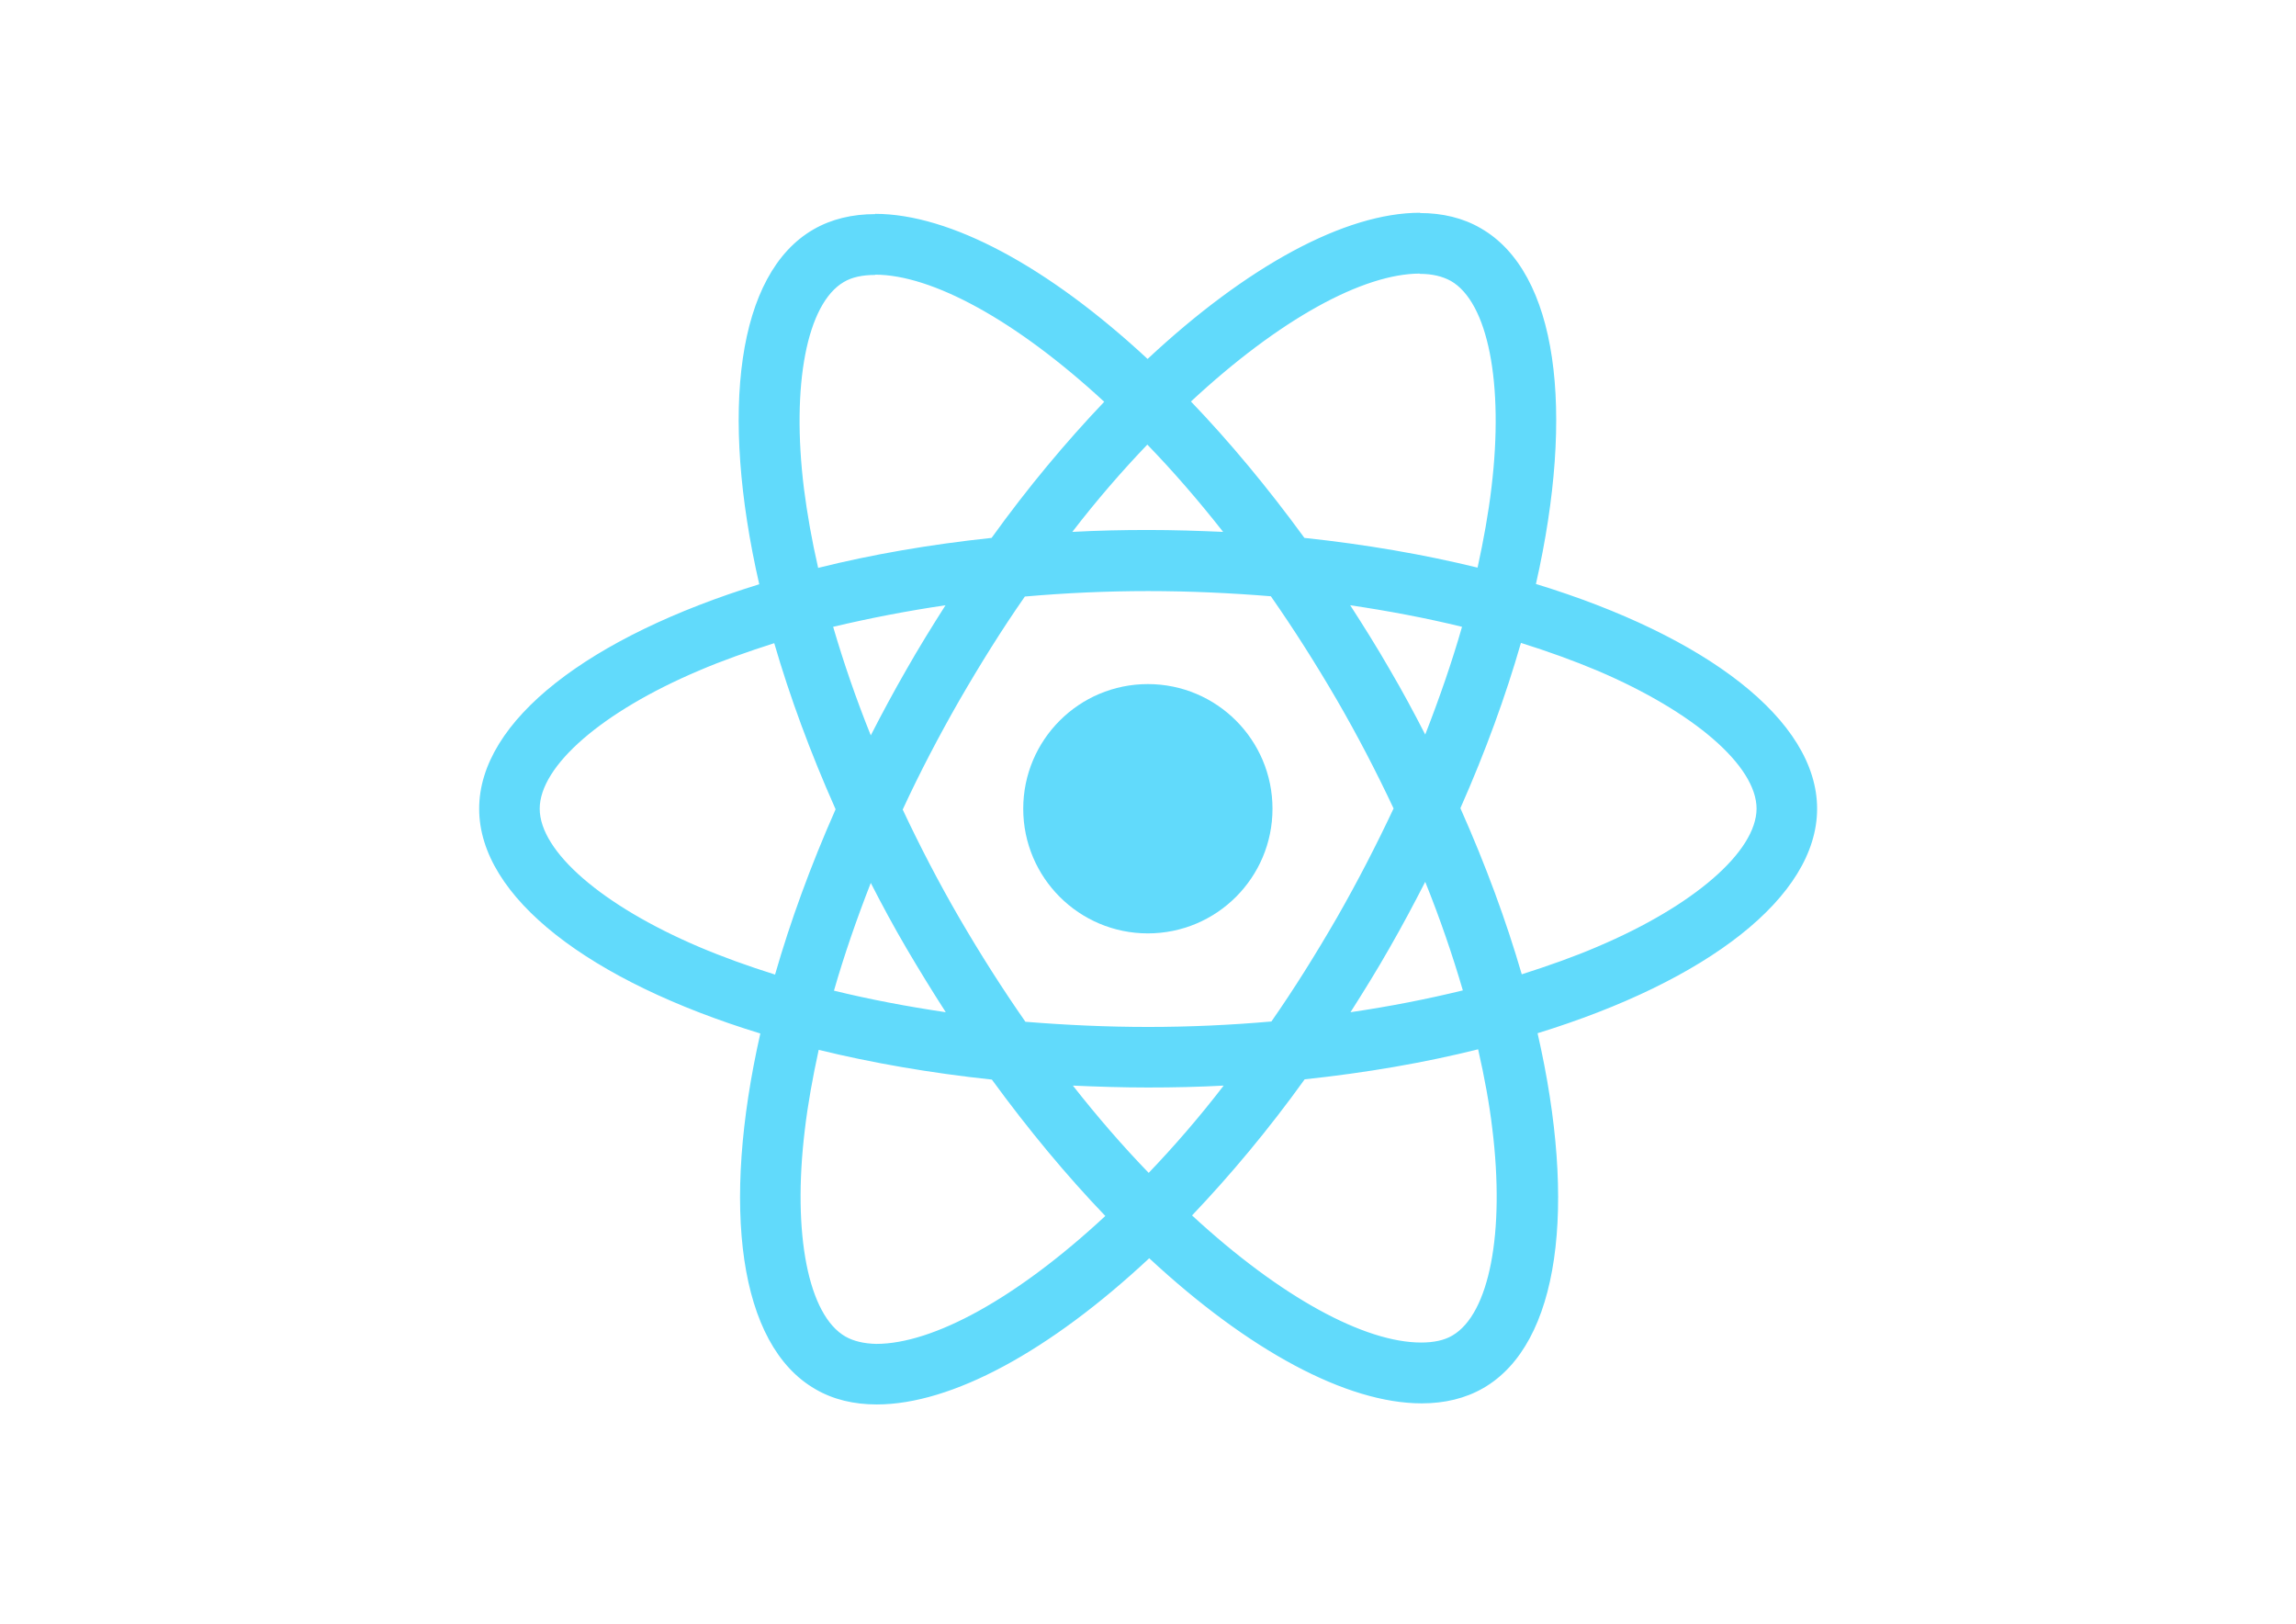
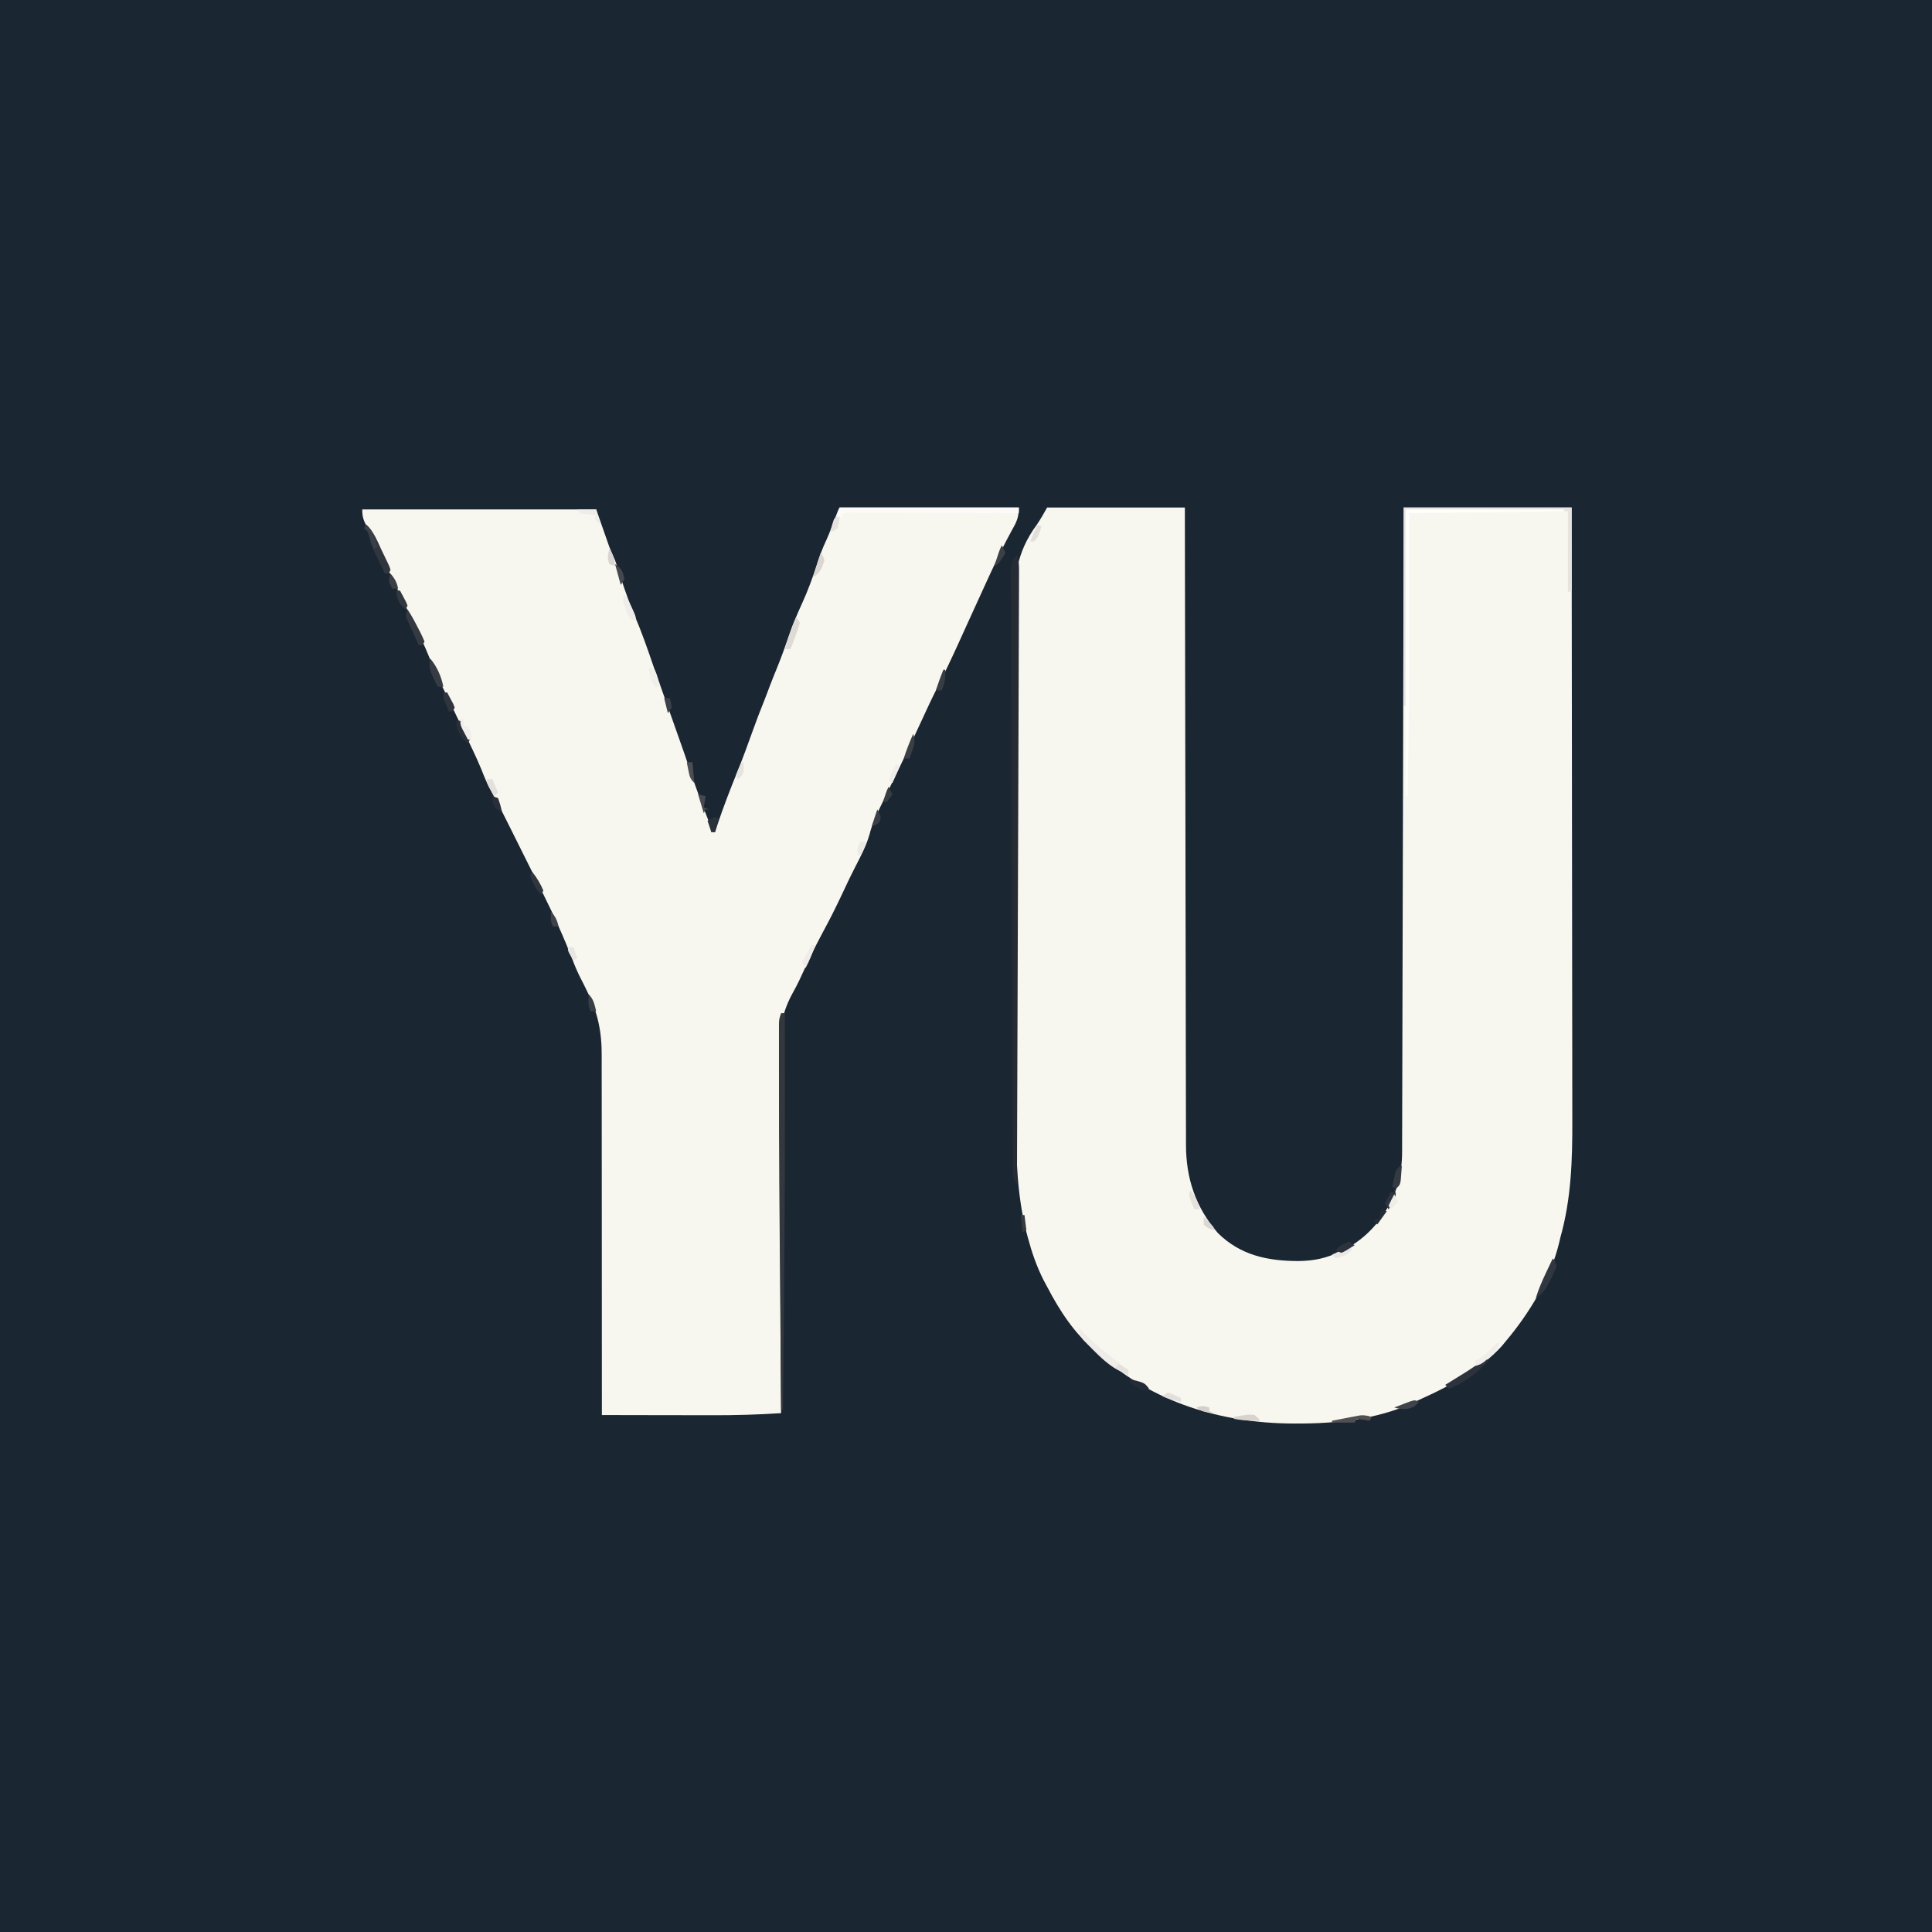
- <svg xmlns="http://www.w3.org/2000/svg" viewBox="0 0 841.9 595.3">
-   <g fill="#61DAFB">
-     <path d="M666.3 296.5c0-32.5-40.7-63.3-103.1-82.4 14.4-63.6 8-114.2-20.2-130.4-6.5-3.8-14.1-5.6-22.4-5.6v22.3c4.6 0 8.3.9 11.4 2.6 13.6 7.8 19.5 37.5 14.9 75.7-1.1 9.4-2.9 19.3-5.1 29.4-19.6-4.8-41-8.5-63.5-10.9-13.5-18.5-27.5-35.3-41.6-50 32.6-30.3 63.2-46.9 84-46.9V78c-27.5 0-63.5 19.6-99.9 53.6-36.4-33.8-72.4-53.2-99.9-53.2v22.3c20.7 0 51.4 16.5 84 46.6-14 14.7-28 31.4-41.3 49.9-22.6 2.4-44 6.1-63.6 11-2.3-10-4-19.7-5.2-29-4.7-38.2 1.1-67.9 14.6-75.8 3-1.8 6.9-2.6 11.5-2.6V78.5c-8.4 0-16 1.8-22.6 5.6-28.1 16.2-34.4 66.7-19.9 130.1-62.2 19.2-102.7 49.9-102.7 82.3 0 32.5 40.7 63.3 103.1 82.4-14.4 63.6-8 114.2 20.2 130.4 6.5 3.8 14.1 5.6 22.5 5.6 27.5 0 63.5-19.6 99.9-53.6 36.4 33.8 72.4 53.2 99.9 53.2 8.4 0 16-1.8 22.6-5.6 28.1-16.2 34.4-66.7 19.9-130.1 62-19.1 102.5-49.9 102.5-82.3zm-130.2-66.7c-3.7 12.9-8.3 26.2-13.5 39.5-4.1-8-8.4-16-13.1-24-4.6-8-9.5-15.8-14.4-23.4 14.2 2.1 27.9 4.7 41 7.9zm-45.8 106.5c-7.8 13.5-15.8 26.3-24.1 38.2-14.9 1.3-30 2-45.2 2-15.1 0-30.2-.7-45-1.9-8.3-11.9-16.4-24.6-24.2-38-7.6-13.1-14.5-26.4-20.8-39.8 6.2-13.4 13.2-26.8 20.7-39.9 7.8-13.5 15.8-26.3 24.1-38.2 14.9-1.3 30-2 45.2-2 15.1 0 30.2.7 45 1.9 8.3 11.9 16.4 24.6 24.2 38 7.6 13.1 14.5 26.4 20.8 39.8-6.3 13.4-13.2 26.8-20.7 39.9zm32.3-13c5.4 13.4 10 26.8 13.8 39.8-13.1 3.2-26.9 5.9-41.2 8 4.9-7.7 9.8-15.6 14.4-23.7 4.6-8 8.9-16.1 13-24.1zM421.2 430c-9.3-9.6-18.6-20.3-27.8-32 9 .4 18.2.7 27.5.7 9.4 0 18.7-.2 27.8-.7-9 11.7-18.3 22.4-27.5 32zm-74.4-58.9c-14.2-2.1-27.9-4.7-41-7.9 3.7-12.9 8.3-26.2 13.5-39.5 4.1 8 8.4 16 13.1 24 4.7 8 9.5 15.8 14.4 23.4zM420.7 163c9.3 9.6 18.6 20.3 27.8 32-9-.4-18.2-.7-27.5-.7-9.4 0-18.7.2-27.8.7 9-11.7 18.3-22.4 27.5-32zm-74 58.9c-4.9 7.7-9.8 15.6-14.4 23.7-4.6 8-8.9 16-13 24-5.4-13.4-10-26.8-13.8-39.8 13.1-3.1 26.9-5.8 41.2-7.9zm-90.5 125.2c-35.4-15.1-58.3-34.9-58.3-50.6 0-15.7 22.9-35.6 58.3-50.6 8.6-3.7 18-7 27.7-10.1 5.7 19.6 13.2 40 22.5 60.9-9.2 20.8-16.6 41.1-22.2 60.6-9.9-3.1-19.3-6.5-28-10.2zM310 490c-13.6-7.8-19.5-37.5-14.9-75.7 1.1-9.4 2.9-19.3 5.1-29.4 19.6 4.8 41 8.5 63.5 10.9 13.5 18.5 27.5 35.3 41.6 50-32.6 30.3-63.2 46.9-84 46.9-4.5-.1-8.3-1-11.3-2.7zm237.2-76.2c4.7 38.2-1.1 67.9-14.6 75.8-3 1.8-6.9 2.6-11.5 2.6-20.7 0-51.4-16.5-84-46.6 14-14.7 28-31.4 41.3-49.9 22.6-2.4 44-6.1 63.6-11 2.3 10.1 4.1 19.8 5.2 29.1zm38.5-66.7c-8.6 3.7-18 7-27.7 10.1-5.7-19.6-13.2-40-22.5-60.9 9.2-20.8 16.6-41.1 22.2-60.6 9.9 3.1 19.3 6.5 28.1 10.2 35.4 15.1 58.3 34.9 58.3 50.6-.1 15.7-23 35.6-58.4 50.6zM320.8 78.4z" />
-     <circle cx="420.9" cy="296.5" r="45.7" />
-     <path d="M520.5 78.1z" />
-   </g>
+ <svg xmlns="http://www.w3.org/2000/svg" version="1.1" width="1024" height="1024">
+   <path d="M0 0 C337.92 0 675.84 0 1024 0 C1024 337.92 1024 675.84 1024 1024 C686.08 1024 348.16 1024 0 1024 C0 686.08 0 348.16 0 0 Z " fill="#1B2633" transform="translate(0,0)" />
+   <path d="M0 0 C24.09 0 48.18 0 73 0 C73.015 10.54 73.029 21.079 73.044 31.938 C73.093 65.676 73.156 99.414 73.229 133.151 C73.24 138.393 73.251 143.635 73.262 148.877 C73.265 149.921 73.267 150.964 73.269 152.039 C73.304 168.928 73.329 185.817 73.35 202.706 C73.372 220.041 73.405 237.375 73.449 254.709 C73.475 265.402 73.493 276.095 73.499 286.788 C73.505 294.125 73.521 301.461 73.546 308.797 C73.56 313.028 73.569 317.258 73.565 321.488 C73.562 325.367 73.572 329.246 73.593 333.125 C73.598 334.523 73.599 335.92 73.593 337.317 C73.531 355.409 78.612 370.811 90.551 384.594 C102.569 396.401 116.894 399.324 133.055 399.387 C141.638 399.267 148.258 397.886 156 394 C156.896 393.566 157.792 393.131 158.715 392.684 C172.043 385.475 181.444 372.845 185.938 358.5 C187.409 352.966 188.124 347.552 188.139 341.827 C188.144 340.603 188.15 339.379 188.155 338.117 C188.156 336.767 188.157 335.417 188.158 334.067 C188.163 332.626 188.168 331.186 188.173 329.745 C188.187 325.791 188.194 321.837 188.201 317.883 C188.209 313.617 188.222 309.351 188.235 305.085 C188.257 297.696 188.275 290.307 188.291 282.917 C188.314 272.234 188.342 261.55 188.371 250.866 C188.419 233.533 188.462 216.199 188.503 198.866 C188.542 182.028 188.583 165.19 188.628 148.352 C188.632 146.795 188.632 146.795 188.636 145.207 C188.65 140 188.663 134.793 188.677 129.586 C188.791 86.391 188.897 43.195 189 0 C218.37 0 247.74 0 278 0 C278.066 44.74 278.122 89.48 278.153 134.22 C278.157 139.511 278.161 144.801 278.165 150.092 C278.166 151.145 278.166 152.198 278.167 153.283 C278.18 170.302 278.204 187.32 278.231 204.339 C278.26 221.821 278.276 239.304 278.282 256.786 C278.286 267.561 278.299 278.335 278.324 289.11 C278.34 296.513 278.344 303.917 278.341 311.321 C278.339 315.582 278.341 319.844 278.358 324.106 C278.435 345.536 277.857 366.221 272 387 C271.799 387.87 271.598 388.74 271.391 389.637 C266.843 408.633 255.497 427.189 243 442 C242.062 443.145 242.062 443.145 241.105 444.312 C230.089 456.519 213.711 465.517 198.806 472.183 C197.109 472.951 195.438 473.774 193.77 474.602 C174.644 483.346 152.86 485.573 132.062 485.5 C131.323 485.498 130.584 485.497 129.823 485.495 C92.66 485.268 55.963 474.367 28 449 C27.254 448.394 26.507 447.788 25.738 447.164 C14.556 437.914 6.635 425.762 0 413 C-0.606 411.876 -1.212 410.752 -1.836 409.594 C-5.574 402.216 -8.122 394.804 -10.25 386.812 C-10.601 385.506 -10.601 385.506 -10.959 384.174 C-15.851 364.662 -16.48 345.342 -16.524 325.341 C-16.536 321.385 -16.565 317.429 -16.591 313.474 C-16.649 303.965 -16.68 294.456 -16.707 284.946 C-16.717 281.354 -16.73 277.761 -16.742 274.168 C-16.798 258.292 -16.845 242.415 -16.868 226.539 C-16.874 222.671 -16.88 218.803 -16.885 214.935 C-16.887 213.974 -16.888 213.013 -16.89 212.023 C-16.915 196.444 -16.991 180.866 -17.088 165.287 C-17.188 149.237 -17.242 133.187 -17.251 117.136 C-17.258 108.146 -17.283 99.158 -17.36 90.168 C-17.426 82.517 -17.45 74.867 -17.421 67.216 C-17.407 63.321 -17.412 59.43 -17.471 55.536 C-17.724 37.799 -16.411 23.912 -5.533 9.213 C-3.493 6.268 -1.777 3.11 0 0 Z " fill="#F8F7EF" transform="translate(555,269)" />
+   <path d="M0 0 C31.35 0 62.7 0 95 0 C95 5.258 93.809 7.707 91.312 12.062 C87.208 19.53 83.506 27.138 79.938 34.875 C79.129 36.628 79.129 36.628 78.303 38.417 C75.5 44.508 72.721 50.61 69.943 56.713 C68.887 59.031 67.83 61.35 66.774 63.668 C65.422 66.634 64.076 69.601 62.732 72.57 C59.263 80.211 55.661 87.762 51.877 95.252 C48.771 101.414 45.87 107.662 43 113.938 C37.263 126.397 31.318 138.749 25.293 151.072 C24.798 152.087 24.798 152.087 24.293 153.122 C23.398 154.956 22.5 156.788 21.603 158.62 C19.307 163.461 17.087 168.215 15.812 173.438 C14.054 179.475 11.171 184.888 8.309 190.453 C5.753 195.434 3.381 200.497 1 205.562 C-2.128 212.189 -5.381 218.69 -8.891 225.122 C-13.386 233.446 -17.424 242.021 -21.37 250.617 C-22.521 253.006 -23.702 255.276 -25.002 257.578 C-31.325 269.177 -32.111 279.087 -31.908 292.115 C-31.906 294.177 -31.907 296.239 -31.912 298.3 C-31.914 303.843 -31.867 309.384 -31.811 314.927 C-31.761 320.739 -31.756 326.551 -31.747 332.364 C-31.722 343.346 -31.657 354.327 -31.576 365.309 C-31.486 377.822 -31.443 390.335 -31.403 402.848 C-31.319 428.566 -31.179 454.283 -31 480 C-43.216 480.801 -55.361 481.138 -67.602 481.098 C-69.302 481.096 -71.003 481.094 -72.703 481.093 C-77.112 481.09 -81.521 481.08 -85.93 481.069 C-90.456 481.058 -94.982 481.054 -99.508 481.049 C-108.339 481.038 -117.169 481.021 -126 481 C-125.999 479.944 -125.997 478.887 -125.996 477.799 C-125.966 452.04 -125.976 426.281 -126.028 400.521 C-126.053 388.064 -126.064 375.607 -126.045 363.15 C-126.028 352.286 -126.035 341.422 -126.072 330.558 C-126.091 324.811 -126.098 319.065 -126.075 313.318 C-126.053 307.897 -126.065 302.476 -126.102 297.054 C-126.109 295.076 -126.105 293.098 -126.088 291.121 C-125.981 277.864 -128.041 267.869 -134 256 C-134.74 254.493 -134.74 254.493 -135.495 252.956 C-136.28 251.38 -137.077 249.81 -137.887 248.246 C-139.856 244.273 -141.391 240.128 -143 236 C-145.735 229.153 -148.681 222.423 -151.812 215.75 C-152.255 214.805 -152.255 214.805 -152.706 213.842 C-155.649 207.626 -158.744 201.486 -161.826 195.339 C-163.628 191.745 -165.422 188.148 -167.214 184.548 C-168.653 181.655 -170.095 178.763 -171.537 175.871 C-172.267 174.407 -172.995 172.942 -173.724 171.477 C-178.833 161.193 -178.833 161.193 -184.273 151.082 C-186.449 147.148 -188.158 143.22 -189.762 139.027 C-192.465 132.416 -195.645 126.006 -198.718 119.56 C-199.934 117.007 -201.146 114.453 -202.357 111.898 C-207.577 100.901 -207.577 100.901 -213.023 90.014 C-214.494 86.982 -215.71 83.861 -216.91 80.715 C-220.099 72.772 -223.843 65.08 -227.562 57.375 C-228.632 55.155 -229.701 52.935 -230.77 50.715 C-231.308 49.597 -231.846 48.479 -232.401 47.328 C-233.923 44.16 -235.438 40.989 -236.949 37.816 C-237.417 36.835 -237.884 35.854 -238.366 34.844 C-239.281 32.921 -240.196 30.999 -241.111 29.076 C-243.18 24.741 -245.276 20.425 -247.465 16.148 C-247.842 15.41 -248.22 14.671 -248.608 13.91 C-249.303 12.559 -250.005 11.212 -250.716 9.869 C-252.428 6.546 -253 4.847 -253 1 C-212.08 1 -171.16 1 -129 1 C-126.69 7.6 -124.38 14.2 -122 21 C-121.01 23.31 -120.02 25.62 -119 28 C-118.448 29.551 -117.919 31.11 -117.422 32.68 C-117.152 33.517 -116.882 34.354 -116.604 35.217 C-116.322 36.094 -116.04 36.971 -115.75 37.875 C-113.569 44.551 -111.248 51.099 -108.5 57.562 C-104.851 66.145 -101.806 74.903 -98.785 83.723 C-97.694 86.887 -96.568 90.037 -95.438 93.188 C-93.119 99.659 -90.828 106.141 -88.543 112.625 C-87.507 115.564 -86.468 118.501 -85.426 121.438 C-83.193 127.734 -80.971 134.031 -78.875 140.375 C-75.864 149.482 -72.475 158.427 -68.953 167.348 C-68 170 -68 170 -68 172 C-67.34 172 -66.68 172 -66 172 C-65.443 170.268 -65.443 170.268 -64.875 168.5 C-61.647 158.831 -57.958 149.318 -54.125 139.875 C-51.198 132.627 -48.525 125.297 -45.891 117.939 C-43.988 112.639 -41.992 107.39 -39.873 102.172 C-38.833 99.586 -37.869 96.973 -36.902 94.359 C-35.71 91.242 -34.444 88.155 -33.188 85.062 C-30.996 79.656 -29.009 74.208 -27.125 68.688 C-25.057 62.652 -22.664 56.858 -20 51.062 C-16.851 44.21 -14.31 37.307 -12.01 30.128 C-10.583 25.688 -9.008 21.446 -7.008 17.227 C-5.158 13.139 -3.636 8.918 -2.051 4.723 C-1 2 -1 2 0 0 Z " fill="#F8F7EF" transform="translate(445,269)" />
+   <path d="M0 0 C1.042 3.125 1.119 5.262 1.107 8.538 C1.106 9.697 1.104 10.856 1.103 12.051 C1.096 13.33 1.089 14.609 1.082 15.927 C1.079 17.295 1.075 18.663 1.073 20.03 C1.063 23.798 1.048 27.565 1.032 31.332 C1.015 35.391 1.004 39.451 0.993 43.51 C0.972 50.546 0.947 57.581 0.921 64.617 C0.882 74.79 0.848 84.962 0.816 95.135 C0.764 111.638 0.708 128.141 0.648 144.645 C0.59 160.679 0.535 176.712 0.482 192.746 C0.477 194.228 0.477 194.228 0.472 195.74 C0.456 200.696 0.44 205.652 0.424 210.608 C0.289 251.739 0.147 292.869 0 334 C-2.171 330.744 -2.252 329.841 -2.262 326.076 C-2.269 325.054 -2.277 324.032 -2.284 322.979 C-2.282 321.853 -2.28 320.726 -2.278 319.566 C-2.284 318.372 -2.29 317.177 -2.296 315.947 C-2.31 312.625 -2.315 309.304 -2.317 305.982 C-2.32 302.401 -2.336 298.82 -2.349 295.238 C-2.372 289.024 -2.387 282.811 -2.397 276.597 C-2.411 267.58 -2.437 258.563 -2.465 249.546 C-2.511 234.874 -2.547 220.202 -2.578 205.53 C-2.608 191.35 -2.642 177.17 -2.683 162.99 C-2.685 162.121 -2.688 161.252 -2.69 160.356 C-2.7 156.859 -2.71 153.363 -2.72 149.866 C-2.799 122.164 -2.873 94.461 -2.935 66.759 C-2.94 64.678 -2.945 62.597 -2.95 60.516 C-2.953 59.207 -2.956 57.897 -2.959 56.547 C-2.963 54.624 -2.963 54.624 -2.968 52.661 C-2.973 50.162 -2.976 47.662 -2.976 45.163 C-2.979 39.342 -2.999 33.524 -3.081 27.704 C-3.118 24.918 -3.144 22.132 -3.169 19.346 C-3.191 17.384 -3.229 15.421 -3.267 13.459 C-3.276 12.277 -3.285 11.095 -3.295 9.877 C-3.31 8.836 -3.326 7.795 -3.342 6.722 C-2.954 3.63 -2.069 2.28 0 0 Z " fill="#262B34" transform="translate(539,294)" />
+   <path d="M0 0 C0.66 0 1.32 0 2 0 C2.032 13.625 2.051 27.25 2.062 40.875 C2.063 41.918 2.064 42.96 2.065 44.034 C2.093 82.359 1.858 120.678 1.5 159 C1.488 160.281 1.476 161.562 1.464 162.882 C1.316 178.588 1.162 194.294 1 210 C0.67 210 0.34 210 0 210 C-1.103 79.155 -1.103 79.155 -1.123 34.782 C-1.125 32.438 -1.129 30.094 -1.133 27.749 C-1.139 23.519 -1.137 19.289 -1.133 15.059 C-1.135 13.853 -1.137 12.647 -1.139 11.404 C-1.136 10.324 -1.133 9.244 -1.129 8.131 C-1.129 7.203 -1.128 6.275 -1.127 5.32 C-1 3 -1 3 0 0 Z " fill="#33373E" transform="translate(414,537)" />
+   <path d="M0 0 C29.37 0 58.74 0 89 0 C89 14.52 89 29.04 89 44 C88.01 44.495 88.01 44.495 87 45 C87 30.81 87 16.62 87 2 C58.62 1.67 30.24 1.34 1 1 C1 35.32 1 69.64 1 105 C0.67 105 0.34 105 0 105 C0 70.35 0 35.7 0 0 Z " fill="#E7E3DF" transform="translate(744,269)" />
+   <path d="M0 0 C27.72 0 55.44 0 84 0 C84 0.33 84 0.66 84 1 C56.94 1.33 29.88 1.66 2 2 C2.021 14.684 2.041 27.369 2.062 40.438 C2.085 68.567 1.978 96.687 1.5 124.812 C1.488 125.517 1.476 126.221 1.464 126.947 C1.321 135.298 1.167 143.649 1 152 C0.67 152 0.34 152 0 152 C0 101.84 0 51.68 0 0 Z " fill="#FEFEFC" transform="translate(745,270)" />
+   <path d="M0 0 C31.35 0 62.7 0 95 0 C95 0.99 95 1.98 95 3 C93.259 2.99 93.259 2.99 91.483 2.98 C80.564 2.919 69.645 2.874 58.727 2.845 C53.113 2.829 47.499 2.808 41.885 2.774 C36.471 2.741 31.057 2.723 25.643 2.715 C23.573 2.71 21.504 2.699 19.435 2.683 C16.544 2.661 13.655 2.658 10.764 2.659 C9.902 2.649 9.039 2.638 8.151 2.627 C5.535 2.605 5.535 2.605 2 3 C1.34 3.99 0.68 4.98 0 6 C-1.125 2.25 -1.125 2.25 0 0 Z " fill="#FCFBF9" transform="translate(445,269)" />
+   <path d="M0 0 C0.639 0.66 1.279 1.32 1.938 2 C7.644 7.691 13.697 12.864 20.203 17.613 C22.708 19.546 24.834 21.698 27 24 C18.342 24 7.894 11.852 2 6 C0 3 0 3 0 0 Z " fill="#EFECE9" transform="translate(572,704)" />
+   <path d="M0 0 C0.66 0.33 1.32 0.66 2 1 C-3.725 7.317 -10.918 13.145 -19 16 C-19.66 15.34 -20.32 14.68 -21 14 C-19.903 13.325 -18.806 12.649 -17.676 11.953 C-16.221 11.052 -14.767 10.151 -13.312 9.25 C-12.591 8.807 -11.87 8.363 -11.127 7.906 C-7.214 5.476 -3.529 2.979 0 0 Z " fill="#2D333C" transform="translate(787,720)" />
+   <path d="M0 0 C4.123 3.682 5.93 8.643 8.25 13.562 C8.722 14.534 9.194 15.505 9.68 16.506 C10.341 17.897 10.341 17.897 11.016 19.316 C11.421 20.167 11.826 21.017 12.243 21.893 C12.493 22.588 12.743 23.284 13 24 C12.67 24.66 12.34 25.32 12 26 C11.34 26 10.68 26 10 26 C8.681 23.274 7.369 20.545 6.062 17.812 C5.689 17.044 5.316 16.275 4.932 15.482 C3.094 11.624 1.756 8.228 1 4 C0.34 3.34 -0.32 2.68 -1 2 C-0.67 1.34 -0.34 0.68 0 0 Z " fill="#30363E" transform="translate(194,278)" />
+   <path d="M0 0 C1.195 1.559 1.195 1.559 2 4 C1.086 6.561 0.146 8.691 -1.125 11.062 C-1.434 11.687 -1.744 12.312 -2.062 12.955 C-3.891 16.496 -5.573 18.921 -9 21 C-7.506 16.157 -5.55 11.686 -3.375 7.125 C-2.888 6.092 -2.888 6.092 -2.391 5.039 C-1.597 3.358 -0.799 1.679 0 0 Z " fill="#313740" transform="translate(823,667)" />
+   <path d="M0 0 C2.159 3.239 3.929 6.599 5.688 10.062 C6.021 10.7 6.354 11.337 6.697 11.994 C7.528 13.632 8.271 15.314 9 17 C8.67 17.66 8.34 18.32 8 19 C7.34 19 6.68 19 6 19 C4.801 16.401 3.615 13.797 2.438 11.188 C1.924 10.081 1.924 10.081 1.4 8.951 C1.081 8.239 0.762 7.527 0.434 6.793 C0.135 6.138 -0.163 5.484 -0.471 4.809 C-1 3 -1 3 0 0 Z " fill="#353A42" transform="translate(216,323)" />
+   <path d="M0 0 C0.66 0.99 1.32 1.98 2 3 C1.324 5.523 0.583 7.777 -0.375 10.188 C-0.623 10.842 -0.87 11.496 -1.125 12.17 C-1.738 13.785 -2.367 15.393 -3 17 C-3.99 17 -4.98 17 -6 17 C-4.338 11.143 -2.53 5.541 0 0 Z " fill="#DEDBD7" transform="translate(422,327)" />
+   <path d="M0 0 C0.66 0 1.32 0 2 0 C0.569 3.359 -1.177 5.318 -3.938 7.688 C-4.627 8.289 -5.317 8.891 -6.027 9.512 C-8 11 -8 11 -11 12 C-11 11.01 -11 10.02 -11 9 C-10.165 8.66 -10.165 8.66 -9.312 8.312 C-6.358 6.636 -4.332 4.454 -2 2 C-1.34 1.34 -0.68 0.68 0 0 Z " fill="#F0EEEB" transform="translate(793,712)" />
+   <path d="M0 0 C3.635 4.328 5.893 9.463 7 15 C6.01 15 5.02 15 4 15 C-0.592 5.774 -0.592 5.774 0 0 Z " fill="#373C43" transform="translate(228,349)" />
+   <path d="M0 0 C-0.33 0.66 -0.66 1.32 -1 2 C-3.31 1.67 -5.62 1.34 -8 1 C-8.33 1.66 -8.66 2.32 -9 3 C-12.96 3 -16.92 3 -21 3 C-21 2.67 -21 2.34 -21 2 C-18.252 1.469 -15.502 0.95 -12.75 0.438 C-11.973 0.286 -11.195 0.135 -10.395 -0.021 C-9.64 -0.16 -8.886 -0.299 -8.109 -0.441 C-7.072 -0.638 -7.072 -0.638 -6.015 -0.838 C-3.787 -1.017 -2.125 -0.652 0 0 Z " fill="#504F52" transform="translate(727,751)" />
+   <path d="M0 0 C0.66 0 1.32 0 2 0 C2.864 1.62 3.716 3.246 4.562 4.875 C5.038 5.78 5.514 6.685 6.004 7.617 C6.333 8.404 6.661 9.19 7 10 C6.67 10.66 6.34 11.32 6 12 C2.204 9.47 1.554 7.219 0 3 C0 2.01 0 1.02 0 0 Z " fill="#292F38" transform="translate(242,382)" />
+   <path d="M0 0 C3.3 0 6.6 0 10 0 C10.66 2.64 11.32 5.28 12 8 C11.01 7.01 10.02 6.02 9 5 C9.33 4.34 9.66 3.68 10 3 C9.362 2.951 8.724 2.902 8.066 2.852 C7.24 2.777 6.414 2.702 5.562 2.625 C4.739 2.555 3.915 2.486 3.066 2.414 C2.384 2.277 1.703 2.141 1 2 C0.67 1.34 0.34 0.68 0 0 Z " fill="#EFEDEA" transform="translate(306,270)" />
+   <path d="M0 0 C1.682 2.523 2.901 4.811 4.125 7.562 C4.478 8.348 4.831 9.133 5.195 9.941 C6 12 6 12 6 14 C3 13 3 13 1.797 10.82 C1.451 9.931 1.106 9.041 0.75 8.125 C0.394 7.241 0.038 6.356 -0.328 5.445 C-1 3 -1 3 0 0 Z " fill="#EFEDEA" transform="translate(331,315)" />
+   <path d="M0 0 C0.66 0.33 1.32 0.66 2 1 C1.34 3.31 0.68 5.62 0 8 C-0.66 8 -1.32 8 -2 8 C-2.66 6.02 -3.32 4.04 -4 2 C-2.125 0.938 -2.125 0.938 0 0 Z " fill="#2B3139" transform="translate(379,433)" />
+   <path d="M0 0 C0.99 0.33 1.98 0.66 3 1 C3.949 3.066 3.949 3.066 4.688 5.562 C4.939 6.389 5.19 7.215 5.449 8.066 C5.631 8.704 5.813 9.343 6 10 C5.01 10 4.02 10 3 10 C0.966 6.27 0 4.331 0 0 Z " fill="#F1EFEB" transform="translate(344,354)" />
+   <path d="M0 0 C0.33 0 0.66 0 1 0 C0.886 1.626 0.758 3.251 0.625 4.875 C0.555 5.78 0.486 6.685 0.414 7.617 C0 10 0 10 -2 12 C-2.66 11.67 -3.32 11.34 -4 11 C-3.718 9.54 -3.424 8.082 -3.125 6.625 C-2.963 5.813 -2.8 5.001 -2.633 4.164 C-2 2 -2 2 0 0 Z " fill="#343A42" transform="translate(742,618)" />
+   <path d="M0 0 C2.524 3.125 4.397 6.313 6 10 C5.67 10.66 5.34 11.32 5 12 C1.678 9.311 0.435 5.947 -1 2 C-0.67 1.34 -0.34 0.68 0 0 Z " fill="#31363E" transform="translate(282,462)" />
+   <path d="M0 0 C1.188 3.429 0.802 5.378 -0.438 8.75 C-0.725 9.549 -1.012 10.348 -1.309 11.172 C-1.537 11.775 -1.765 12.378 -2 13 C-2.99 13 -3.98 13 -5 13 C-3.582 8.528 -1.887 4.289 0 0 Z " fill="#3A3F46" transform="translate(484,389)" />
+   <path d="M0 0 C1.188 1.562 1.188 1.562 2 4 C0.586 8.316 -0.178 10.452 -4 13 C-3.521 11.396 -3.042 9.792 -2.562 8.188 C-2.296 7.294 -2.029 6.401 -1.754 5.48 C-1.196 3.645 -0.607 1.82 0 0 Z " fill="#DBD6D3" transform="translate(435,293)" />
+   <path d="M0 0 C-1.867 2.386 -2.945 2.986 -5.938 3.75 C-8.737 3.979 -10.362 3.752 -13 3 C-11.212 2.303 -9.419 1.618 -7.625 0.938 C-6.627 0.555 -5.63 0.172 -4.602 -0.223 C-2 -1 -2 -1 0 0 Z " fill="#40434A" transform="translate(752,743)" />
+   <path d="M0 0 C2.645 3.125 3.844 6.088 5 10 C4.01 10 3.02 10 2 10 C1.47 8.712 0.951 7.42 0.438 6.125 C0.147 5.406 -0.143 4.686 -0.441 3.945 C-1 2 -1 2 0 0 Z " fill="#E5E2DE" transform="translate(631,631)" />
+   <path d="M0 0 C0.66 0 1.32 0 2 0 C0.689 4.234 -0.944 8.074 -3 12 C-3.66 11.01 -4.32 10.02 -5 9 C-3.35 6.03 -1.7 3.06 0 0 Z " fill="#EFECE9" transform="translate(430,501)" />
+   <path d="M0 0 C0.66 0 1.32 0 2 0 C2 1.32 2 2.64 2 4 C2.66 4 3.32 4 4 4 C5.461 6.647 6 7.894 6 11 C5.34 11 4.68 11 4 11 C3.326 9.733 2.661 8.461 2 7.188 C1.629 6.48 1.258 5.772 0.875 5.043 C0 3 0 3 0 0 Z " fill="#F1EFEC" transform="translate(244,381)" />
+   <path d="M0 0 C0.66 0 1.32 0 2 0 C2.697 1.287 3.382 2.579 4.062 3.875 C4.637 4.954 4.637 4.954 5.223 6.055 C5.479 6.697 5.736 7.339 6 8 C5.67 8.66 5.34 9.32 5 10 C1.328 6.92 0.432 4.752 0 0 Z " fill="#323840" transform="translate(210,313)" />
+   <path d="M0 0 C2.679 2.319 3.662 4.318 4.688 7.688 C4.939 8.496 5.19 9.304 5.449 10.137 C5.631 10.752 5.813 11.366 6 12 C5.01 12.495 5.01 12.495 4 13 C3.807 12.374 3.613 11.747 3.414 11.102 C3.154 10.284 2.893 9.467 2.625 8.625 C2.37 7.813 2.115 7.001 1.852 6.164 C1.101 3.835 1.101 3.835 -1 2 C-0.67 1.34 -0.34 0.68 0 0 Z " fill="#3B3F46" transform="translate(194,278)" />
+   <path d="M0 0 C1.812 1.5 1.812 1.5 3 3 C-1.833 3.083 -6.237 2.953 -11 2 C-11 1.67 -11 1.34 -11 1 C-3.558 -0.385 -3.558 -0.385 0 0 Z " fill="#D8D3CE" transform="translate(665,750)" />
+   <path d="M0 0 C7.571 1.857 7.571 1.857 10 5 C7 6 7 6 5.176 5.223 C3.451 4.148 1.725 3.074 0 2 C0 1.34 0 0.68 0 0 Z " fill="#242B36" transform="translate(599,731)" />
+   <path d="M0 0 C0.66 0.33 1.32 0.66 2 1 C-0.53 4.092 -3.225 4.909 -7 6 C-7.66 5.34 -8.32 4.68 -9 4 C-7.546 3.303 -6.087 2.618 -4.625 1.938 C-3.407 1.363 -3.407 1.363 -2.164 0.777 C-1.45 0.521 -0.736 0.264 0 0 Z " fill="#EAE7E4" transform="translate(715,661)" />
+   <path d="M0 0 C1 3 1 3 0.223 5.043 C-0.16 5.751 -0.543 6.458 -0.938 7.188 C-1.318 7.903 -1.698 8.618 -2.09 9.355 C-2.54 10.17 -2.54 10.17 -3 11 C-3.66 10.01 -4.32 9.02 -5 8 C-4.01 6.02 -3.02 4.04 -2 2 C-1.34 2 -0.68 2 0 2 C0 1.34 0 0.68 0 0 Z " fill="#2F343D" transform="translate(739,630)" />
+   <path d="M0 0 C0.66 0 1.32 0 2 0 C2.697 1.287 3.382 2.579 4.062 3.875 C4.637 4.954 4.637 4.954 5.223 6.055 C5.479 6.697 5.736 7.339 6 8 C5.67 8.66 5.34 9.32 5 10 C4.34 10 3.68 10 3 10 C0 3.375 0 3.375 0 0 Z " fill="#30353D" transform="translate(235,367)" />
+   <path d="M0 0 C3.688 1.375 3.688 1.375 7 3 C7 3.66 7 4.32 7 5 C3.442 4.39 0.317 3.422 -3 2 C-2.01 1.34 -1.02 0.68 0 0 Z " fill="#E2E0DC" transform="translate(619,738)" />
+   <path d="M0 0 C0.99 0.66 1.98 1.32 3 2 C-2.176 5.223 -2.176 5.223 -4 6 C-4.99 5.67 -5.98 5.34 -7 5 C-5.732 2.464 -4.532 2.151 -2 1 C-1.34 0.67 -0.68 0.34 0 0 Z " fill="#2C333C" transform="translate(715,658)" />
+   <path d="M0 0 C0.33 0 0.66 0 1 0 C1.196 4.219 0.802 7.17 -1 11 C-1.99 11 -2.98 11 -4 11 C-2.787 7.276 -1.491 3.622 0 0 Z " fill="#373D44" transform="translate(500,355)" />
+   <path d="M0 0 C0.66 1.32 1.32 2.64 2 4 C-1.75 9.875 -1.75 9.875 -4 11 C-3.523 9.541 -3.043 8.083 -2.562 6.625 C-2.296 5.813 -2.029 5.001 -1.754 4.164 C-1 2 -1 2 0 0 Z " fill="#3B3F46" transform="translate(531,289)" />
+   <path d="M0 0 C0.66 0.33 1.32 0.66 2 1 C0.25 6.75 0.25 6.75 -2 9 C-2.66 9 -3.32 9 -4 9 C-2.801 5.917 -1.523 2.937 0 0 Z " fill="#E2DFDB" transform="translate(550,278)" />
+   <path d="M0 0 C0.99 0 1.98 0 3 0 C3.99 2.31 4.98 4.62 6 7 C5.34 7.66 4.68 8.32 4 9 C0 2.25 0 2.25 0 0 Z " fill="#E3E0DD" transform="translate(258,413)" />
+   <path d="M0 0 C0.66 0.33 1.32 0.66 2 1 C0.02 5.455 0.02 5.455 -2 10 C-2.66 9.67 -3.32 9.34 -4 9 C-2.941 5.597 -1.991 2.986 0 0 Z " fill="#F0EEEA" transform="translate(475,405)" />
+   <path d="M0 0 C2.154 2.622 3.401 4.644 4 8 C3.01 8 2.02 8 1 8 C-0.429 5.646 -1.087 4.52 -0.625 1.75 C-0.419 1.173 -0.212 0.595 0 0 Z " fill="#3A3E45" transform="translate(207,304)" />
+   <path d="M0 0 C1.32 0.33 2.64 0.66 4 1 C3.67 2.98 3.34 4.96 3 7 C3.99 7.33 4.98 7.66 6 8 C5.34 8 4.68 8 4 8 C3.67 8.66 3.34 9.32 3 10 C2.01 6.7 1.02 3.4 0 0 Z " fill="#47494F" transform="translate(370,421)" />
+   <path d="M0 0 C3.624 2.416 4.064 3.831 5 8 C4.01 9.485 4.01 9.485 3 11 C2.01 7.37 1.02 3.74 0 0 Z " fill="#45484E" transform="translate(326,299)" />
+   <path d="M0 0 C0.66 0 1.32 0 2 0 C2.33 2.64 2.66 5.28 3 8 C2.01 8.495 2.01 8.495 1 9 C0.67 6.03 0.34 3.06 0 0 Z " fill="#363A41" transform="translate(541,644)" />
+   <path d="M0 0 C2.686 2.686 3.06 5.376 4 9 C3.01 9 2.02 9 1 9 C-0.478 6.043 -0.06 3.258 0 0 Z " fill="#3A3E45" transform="translate(312,527)" />
+   <path d="M0 0 C0.99 0.33 1.98 0.66 3 1 C4.188 4.562 4.188 4.562 5 8 C2 7 2 7 0.812 5.125 C0 3 0 3 0 0 Z " fill="#292E38" transform="translate(261,422)" />
+   <path d="M0 0 C0.99 0 1.98 0 3 0 C3.33 3.63 3.66 7.26 4 11 C1.687 8.687 1.504 7.521 0.875 4.375 C0.707 3.558 0.54 2.74 0.367 1.898 C0.246 1.272 0.125 0.645 0 0 Z " fill="#4D4E53" transform="translate(364,404)" />
+   <path d="M0 0 C2.125 3.188 2.502 5.265 3 9 C2.01 8.67 1.02 8.34 0 8 C-1.224 5.042 -0.965 3.003 0 0 Z " fill="#D8D5D2" transform="translate(323,291)" />
+   <path d="M0 0 C0.66 0 1.32 0 2 0 C1.75 2.875 1.75 2.875 1 6 C-1.062 7.375 -1.062 7.375 -3 8 C-1.125 1.125 -1.125 1.125 0 0 Z " fill="#E5E2DF" transform="translate(443,274)" />
+   <path d="M0 0 C2.5 1.312 2.5 1.312 5 3 C5 3.99 5 4.98 5 6 C1.535 4.02 1.535 4.02 -2 2 C-1.34 1.34 -0.68 0.68 0 0 Z " fill="#E4E1DE" transform="translate(593,723)" />
+   <path d="M0 0 C0.99 0.33 1.98 0.66 3 1 C0.525 4.465 0.525 4.465 -2 8 C-2.66 7.34 -3.32 6.68 -4 6 C-3.01 5.67 -2.02 5.34 -1 5 C-0.67 3.35 -0.34 1.7 0 0 Z " fill="#272D37" transform="translate(732,641)" />
+   <path d="M0 0 C0.99 0 1.98 0 3 0 C1.25 5.75 1.25 5.75 -1 8 C-2.208 4.377 -1.543 3.359 0 0 Z " fill="#ECEAE7" transform="translate(456,446)" />
+   <path d="M0 0 C2 4 2 4 1.312 6.188 C0 8 0 8 -3 9 C-2.01 6.03 -1.02 3.06 0 0 Z " fill="#3A3F47" transform="translate(465,429)" />
+   <path d="M0 0 C0.66 1.32 1.32 2.64 2 4 C0.625 6 0.625 6 -1 8 C-1.66 8 -2.32 8 -3 8 C-1.125 2.25 -1.125 2.25 0 0 Z " fill="#383D44" transform="translate(471,417)" />
+   <path d="M0 0 C0.33 0 0.66 0 1 0 C1.369 5.538 1.369 5.538 -0.5 7.875 C-1.242 8.432 -1.242 8.432 -2 9 C-2.33 8.34 -2.66 7.68 -3 7 C-2.064 4.64 -1.067 2.304 0 0 Z " fill="#E7E3DF" transform="translate(393,404)" />
+   <path d="M0 0 C0.99 0 1.98 0 3 0 C3.625 2.312 3.625 2.312 4 5 C3.01 6.485 3.01 6.485 2 8 C1.34 5.36 0.68 2.72 0 0 Z " fill="#3B4148" transform="translate(352,370)" />
+   <path d="M0 0 C0 0.66 0 1.32 0 2 C0.99 2.33 1.98 2.66 3 3 C-3.625 2.25 -3.625 2.25 -7 0 C-3.867 -1.044 -3.01 -0.934 0 0 Z " fill="#D4D0CB" transform="translate(641,746)" />
+   <path d="M0 0 C4.875 4.75 4.875 4.75 6 7 C3.133 6.427 2.139 6.139 0 4 C0 2.68 0 1.36 0 0 Z " fill="#DBD7D4" transform="translate(638,645)" />
+   <path d="M0 0 C0.66 1.32 1.32 2.64 2 4 C0.68 5.32 -0.64 6.64 -2 8 C-2.33 7.34 -2.66 6.68 -3 6 C-2.066 3.969 -1.068 1.965 0 0 Z " fill="#F0EDE9" transform="translate(739,633)" />
+   <path d="M0 0 C0.99 0 1.98 0 3 0 C3.66 1.98 4.32 3.96 5 6 C4.01 6.495 4.01 6.495 3 7 C0 2.25 0 2.25 0 0 Z " fill="#E8E6E3" transform="translate(301,502)" />
+   <path d="M0 0 C2.154 2.622 3.401 4.644 4 8 C3.01 8 2.02 8 1 8 C-0.354 5.291 -0.065 2.991 0 0 Z " fill="#3F4349" transform="translate(292,483)" />
</svg>
